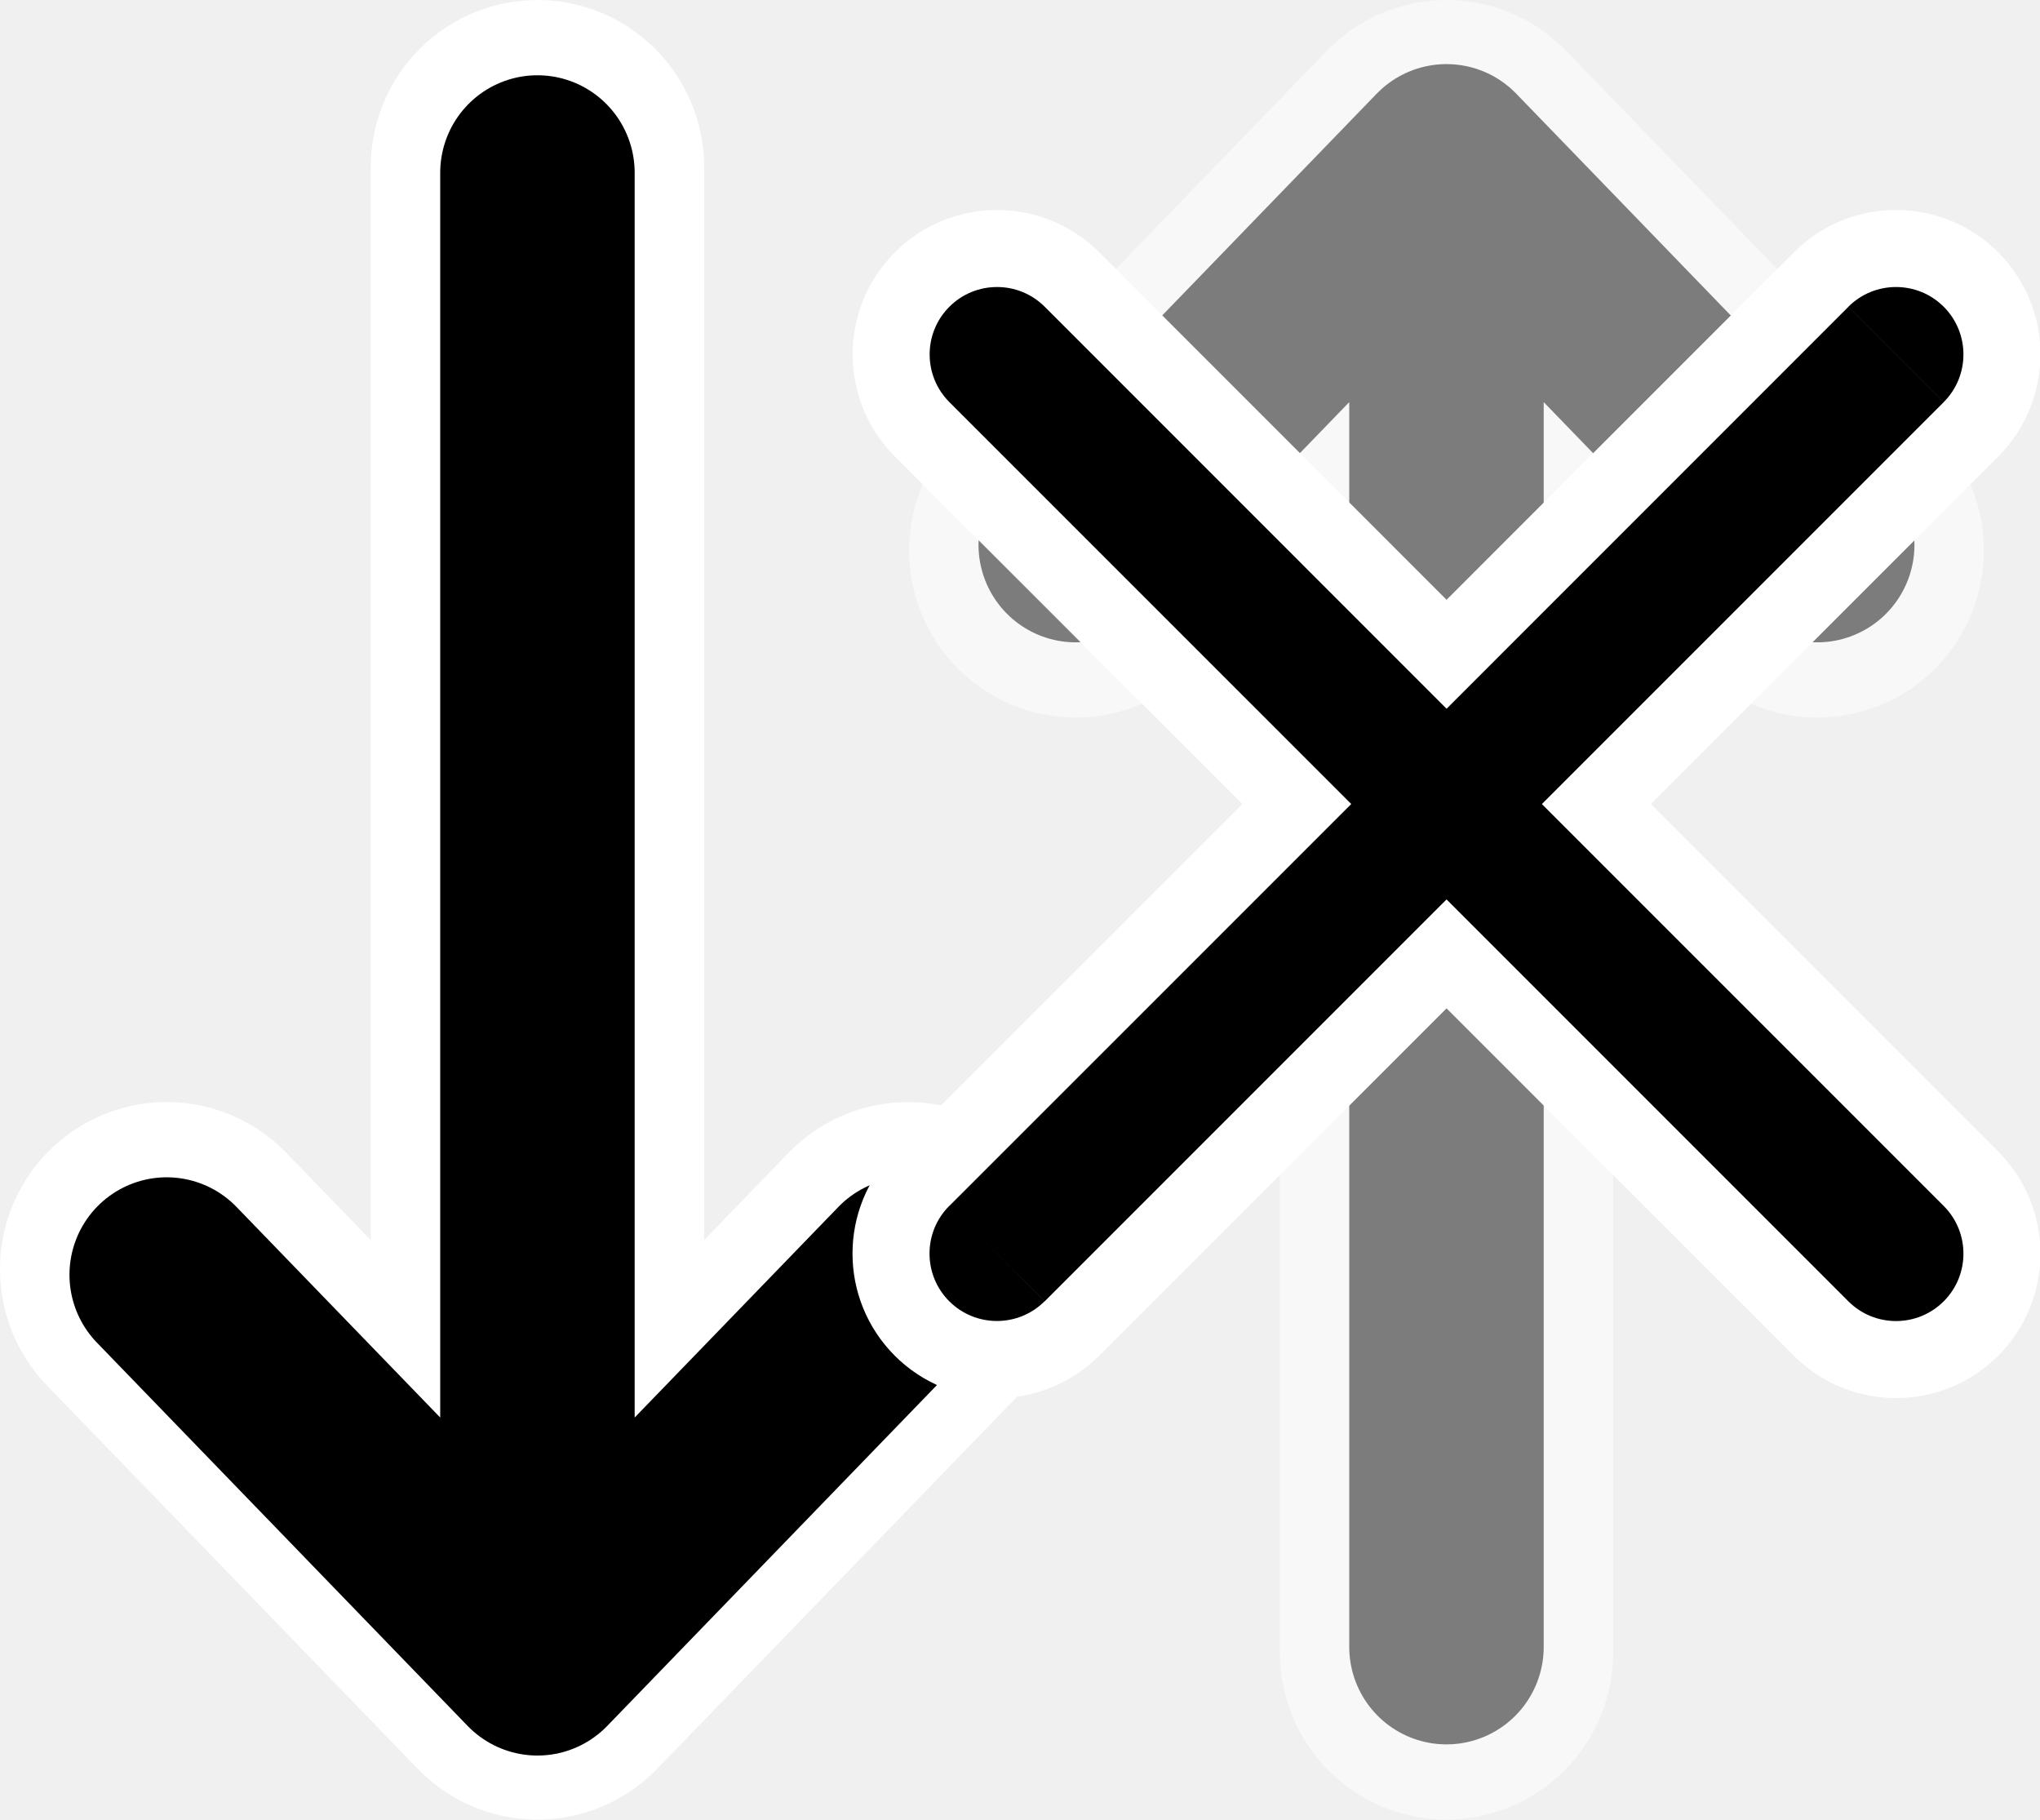
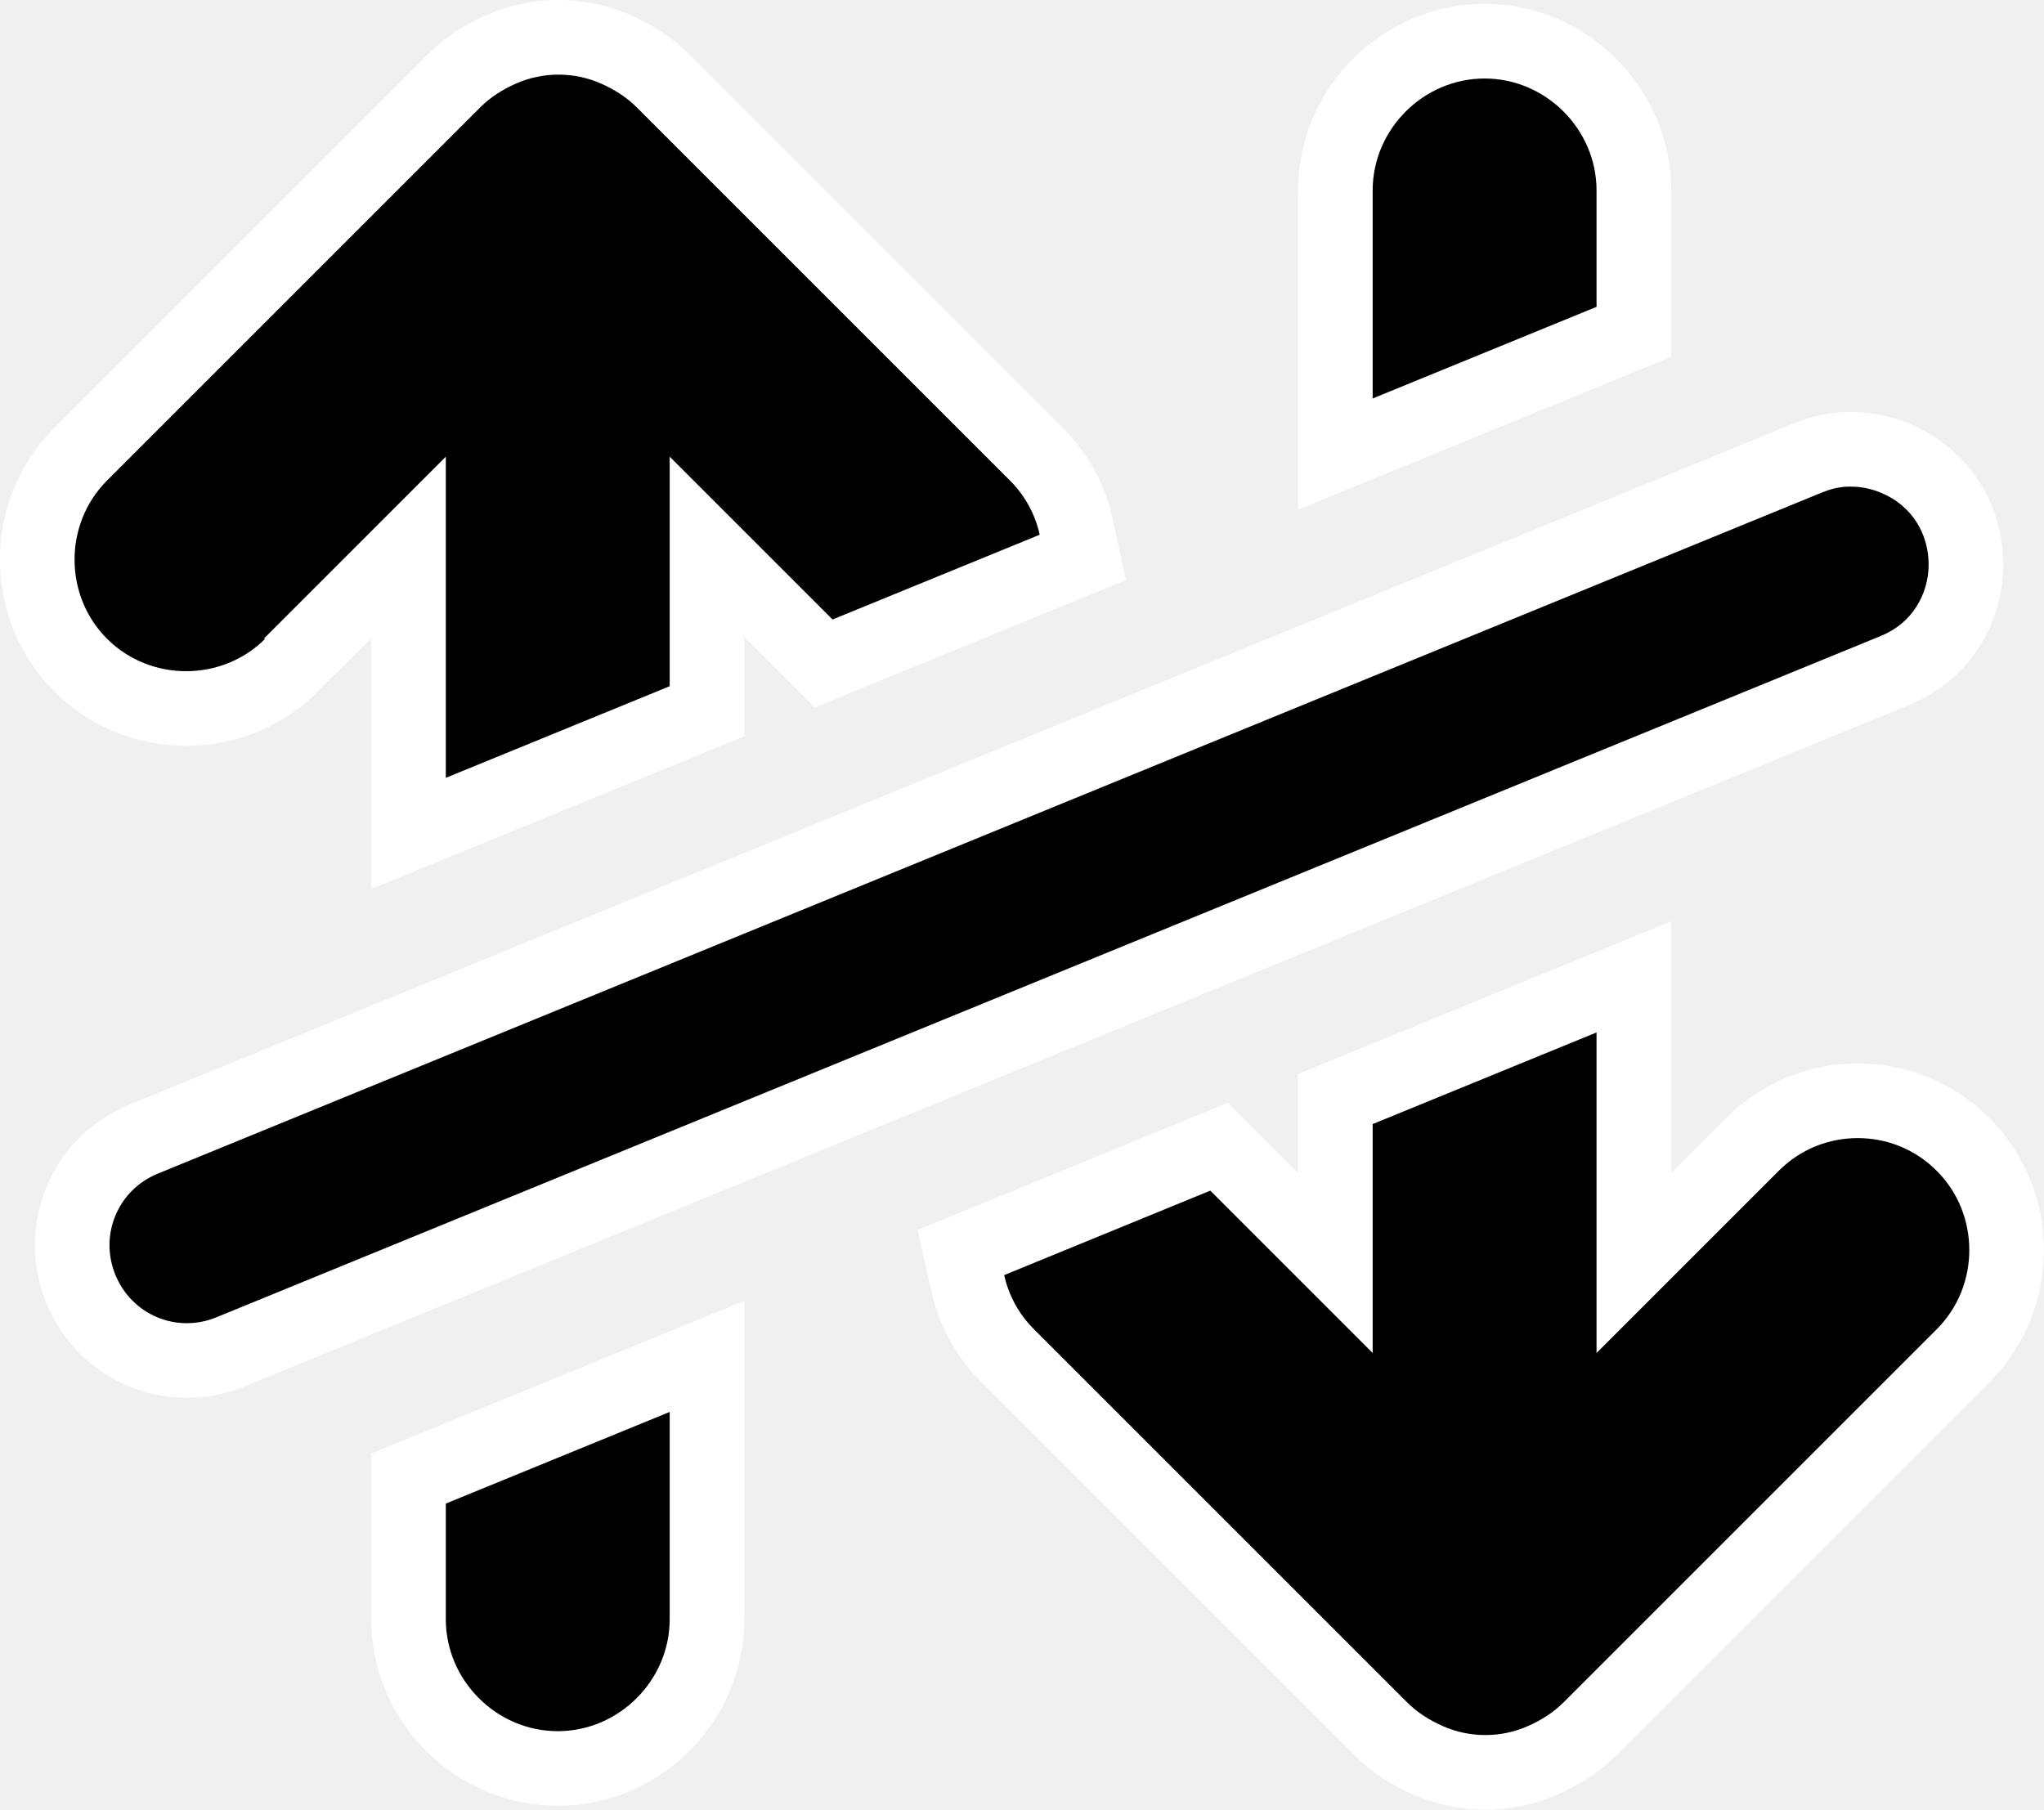
- <svg xmlns="http://www.w3.org/2000/svg" fill="#000000" height="654.043" width="733.387" version="1.1" viewBox="0 0 22.002 19.621" enable-background="new 0 0 24 24" xml:space="preserve" id="svg2">
-   <defs id="defs2" />
-   <g style="fill:none" id="g2">
-     <g id="g1-8" transform="matrix(0.9996374,0,0,1.001996,-0.00146662,3.991612)">
-       <path d="M 5.8,-2.185 V 13.8 m 0,0 4,-4.125 m -4,4.125 -4,-4.125" stroke="#1c274c" stroke-width="1.5" stroke-linecap="round" stroke-linejoin="round" id="path21-8" style="fill:#ffffff;fill-opacity:1;stroke:#ffffff;stroke-width:3.597;stroke-dasharray:none;stroke-opacity:1" />
-       <path d="M 5.8,-2.125 V 13.86 m 0,0 4,-4.125 m -4,4.125 -4,-4.125" stroke="#1c274c" stroke-width="1.5" stroke-linecap="round" stroke-linejoin="round" id="path2-2" style="stroke:#000000;stroke-width:2.098;stroke-dasharray:none;stroke-opacity:1" />
-     </g>
-     <g id="g1-2" transform="matrix(0.9996374,0,0,-1.001996,9.802801,15.62966)">
-       <path d="M 5.8,-2.185 V 13.8 m 0,0 4,-4.125 m -4,4.125 -4,-4.125" stroke="#1c274c" stroke-width="1.5" stroke-linecap="round" stroke-linejoin="round" id="path21-4" style="fill:#ffffff;fill-opacity:1;stroke:#ffffff;stroke-width:3.597;stroke-dasharray:none;stroke-opacity:0.5" />
-       <path d="M 5.8,-2.125 V 13.86 m 0,0 4,-4.125 m -4,4.125 -4,-4.125" stroke="#1c274c" stroke-width="1.5" stroke-linecap="round" stroke-linejoin="round" id="path2-5" style="stroke:#000000;stroke-width:2.098;stroke-dasharray:none;stroke-opacity:0.5" />
-     </g>
-   </g>
-   <g id="g57" transform="matrix(0.6819402,0,0,0.6819402,-0.1753188,-7.106418)" style="fill:none">
-     <path d="m 15.27,29.489 c -0.416,0.416 -0.416,1.092 0,1.508 0.416,0.416 1.092,0.416 1.508,0 z m 8.618,-5.601 c 0.416,-0.416 0.416,-1.092 0,-1.508 -0.416,-0.416 -1.092,-0.416 -1.508,0 z m -1.508,-1.508 c -0.416,0.416 -0.416,1.092 0,1.508 0.416,0.416 1.092,0.416 1.508,0 z m 8.618,-5.601 c 0.416,-0.416 0.416,-1.092 0,-1.508 -0.416,-0.416 -1.092,-0.416 -1.508,0 z m -7.109,5.601 c -0.416,-0.416 -1.092,-0.416 -1.508,0 -0.416,0.416 -0.416,1.092 0,1.508 z m 5.601,8.618 c 0.416,0.416 1.092,0.416 1.508,0 0.416,-0.416 0.416,-1.092 0,-1.508 z m -7.109,-7.109 c 0.416,0.416 1.092,0.416 1.508,0 0.416,-0.416 0.416,-1.092 0,-1.508 z m -5.601,-8.618 c -0.416,-0.416 -1.092,-0.416 -1.508,0 -0.416,0.416 -0.416,1.092 0,1.508 z m 0,15.727 7.109,-7.109 -1.508,-1.508 -7.11,7.109 z m 7.109,-7.109 7.109,-7.109 -1.508,-1.508 -7.109,7.11 z m -1.508,0 7.109,7.109 1.508,-1.508 -7.109,-7.109 z m 1.508,-1.508 -7.109,-7.11 -1.508,1.508 7.11,7.109 z" fill="#000000" id="path1" style="stroke-width:1.422" />
-     <path d="m 15.27,29.489 c -0.416,0.416 -0.416,1.092 0,1.508 0.416,0.416 1.092,0.416 1.508,0 z m 8.618,-5.601 c 0.416,-0.416 0.416,-1.092 0,-1.508 -0.416,-0.416 -1.092,-0.416 -1.508,0 z m -1.508,-1.508 c -0.416,0.416 -0.416,1.092 0,1.508 0.416,0.416 1.092,0.416 1.508,0 z m 8.618,-5.601 c 0.416,-0.416 0.416,-1.092 0,-1.508 -0.416,-0.416 -1.092,-0.416 -1.508,0 z m -7.109,5.601 c -0.416,-0.416 -1.092,-0.416 -1.508,0 -0.416,0.416 -0.416,1.092 0,1.508 z m 5.601,8.618 c 0.416,0.416 1.092,0.416 1.508,0 0.416,-0.416 0.416,-1.092 0,-1.508 z m -7.109,-7.109 c 0.416,0.416 1.092,0.416 1.508,0 0.416,-0.416 0.416,-1.092 0,-1.508 z m -5.601,-8.618 c -0.416,-0.416 -1.092,-0.416 -1.508,0 -0.416,0.416 -0.416,1.092 0,1.508 z m 0,15.727 7.109,-7.109 -1.508,-1.508 -7.11,7.109 z m 7.109,-7.109 7.109,-7.109 -1.508,-1.508 -7.109,7.11 z m -1.508,0 7.109,7.109 1.508,-1.508 -7.109,-7.109 z m 1.508,-1.508 -7.109,-7.11 -1.508,1.508 7.11,7.109 z" fill="#000000" id="path1-52" style="stroke:#ffffff;stroke-width:2.436;stroke-linecap:round;stroke-linejoin:round;stroke-dasharray:none;stroke-opacity:1;paint-order:stroke fill markers" />
-   </g>
+ <svg xmlns="http://www.w3.org/2000/svg" width="456.489" height="404.228" viewBox="0 0 13.695 12.127" fill="none" version="1.1" id="svg3" xml:space="preserve">
+   <defs id="defs3" />
+   <path d="m 3.742,0.5 c -0.098,0 -0.195,0.02 -0.285,0.06 -0.09,0.04 -0.17,0.09 -0.24,0.16 L 0.717,3.22 c -0.29,0.29 -0.29,0.77 0,1.06 0.29,0.29 0.77,0.29 1.06,0 h -0.01 L 2.987,3.06 V 5.212 L 4.487,4.598 V 3.06 l 1.091,1.091 1.388,-0.568 C 6.937,3.45 6.87,3.323 6.767,3.22 L 4.267,0.72 c -0.07,-0.07 -0.15,-0.12 -0.24,-0.16 -0.09,-0.04 -0.188,-0.06 -0.285,-0.06 z M 4.487,9.461 2.987,10.075 v 0.775 c 0,0.41 0.34,0.75 0.75,0.75 0.41,0 0.75,-0.34 0.75,-0.75 z" style="fill:#000000;stroke:#ffffff;stroke-linecap:round;stroke-opacity:1;paint-order:stroke fill markers" id="path48" />
+   <path d="m 9.947,0.526 c -0.41,0 -0.75,0.34 -0.75,0.75 v 1.394 l 1.5,-0.614 V 1.276 c 0,-0.41 -0.34,-0.75 -0.75,-0.75 z m 0.75,6.392 -1.5,0.614 V 9.066 L 8.109,7.978 6.728,8.544 c 0.03,0.133 0.096,0.26 0.199,0.362 L 9.427,11.406 c 0.07,0.07 0.15,0.12 0.24,0.16 0.18,0.08 0.39,0.08 0.57,0 0.09,-0.04 0.17,-0.09 0.24,-0.16 l 2.5,-2.5 c 0.29,-0.29 0.29,-0.77 0,-1.06 -0.15,-0.15 -0.34,-0.22 -0.53,-0.22 -0.19,0 -0.38,0.07 -0.53,0.22 l -1.22,1.22 z" style="fill:#000000;stroke:#ffffff;stroke-linecap:round;stroke-opacity:1;paint-order:stroke fill markers" id="path47" />
+   <path d="" style="baseline-shift:baseline;display:inline;overflow:visible;vector-effect:none;fill:#000000;stroke-linecap:round;stroke-linejoin:round;enable-background:accumulate;stop-color:#000000;stop-opacity:1" id="path46" />
+   <path d="m 12.369,3.262 c -0.052,0.003 -0.106,0.016 -0.162,0.039 L 1.057,7.865 C 0.789,7.975 0.664,8.276 0.773,8.543 0.883,8.811 1.182,8.937 1.449,8.828 L 12.602,4.262 c 0.111,-0.046 0.188,-0.116 0.24,-0.199 0.052,-0.083 0.081,-0.182 0.08,-0.281 -0.001,-0.199 -0.105,-0.389 -0.318,-0.479 -0.053,-0.022 -0.117,-0.039 -0.184,-0.041 -0.017,-5.605e-4 -0.033,-0.001 -0.051,0 z" style="baseline-shift:baseline;display:inline;overflow:visible;fill:#000000;stroke:#ffffff;stroke-width:1;stroke-linecap:round;stroke-linejoin:round;stroke-dasharray:none;stroke-opacity:1;paint-order:stroke fill markers;enable-background:accumulate;stop-color:#000000;stop-opacity:1" id="path32" transform="translate(-5.9827513e-6,-8.5939e-4)" />
</svg>
